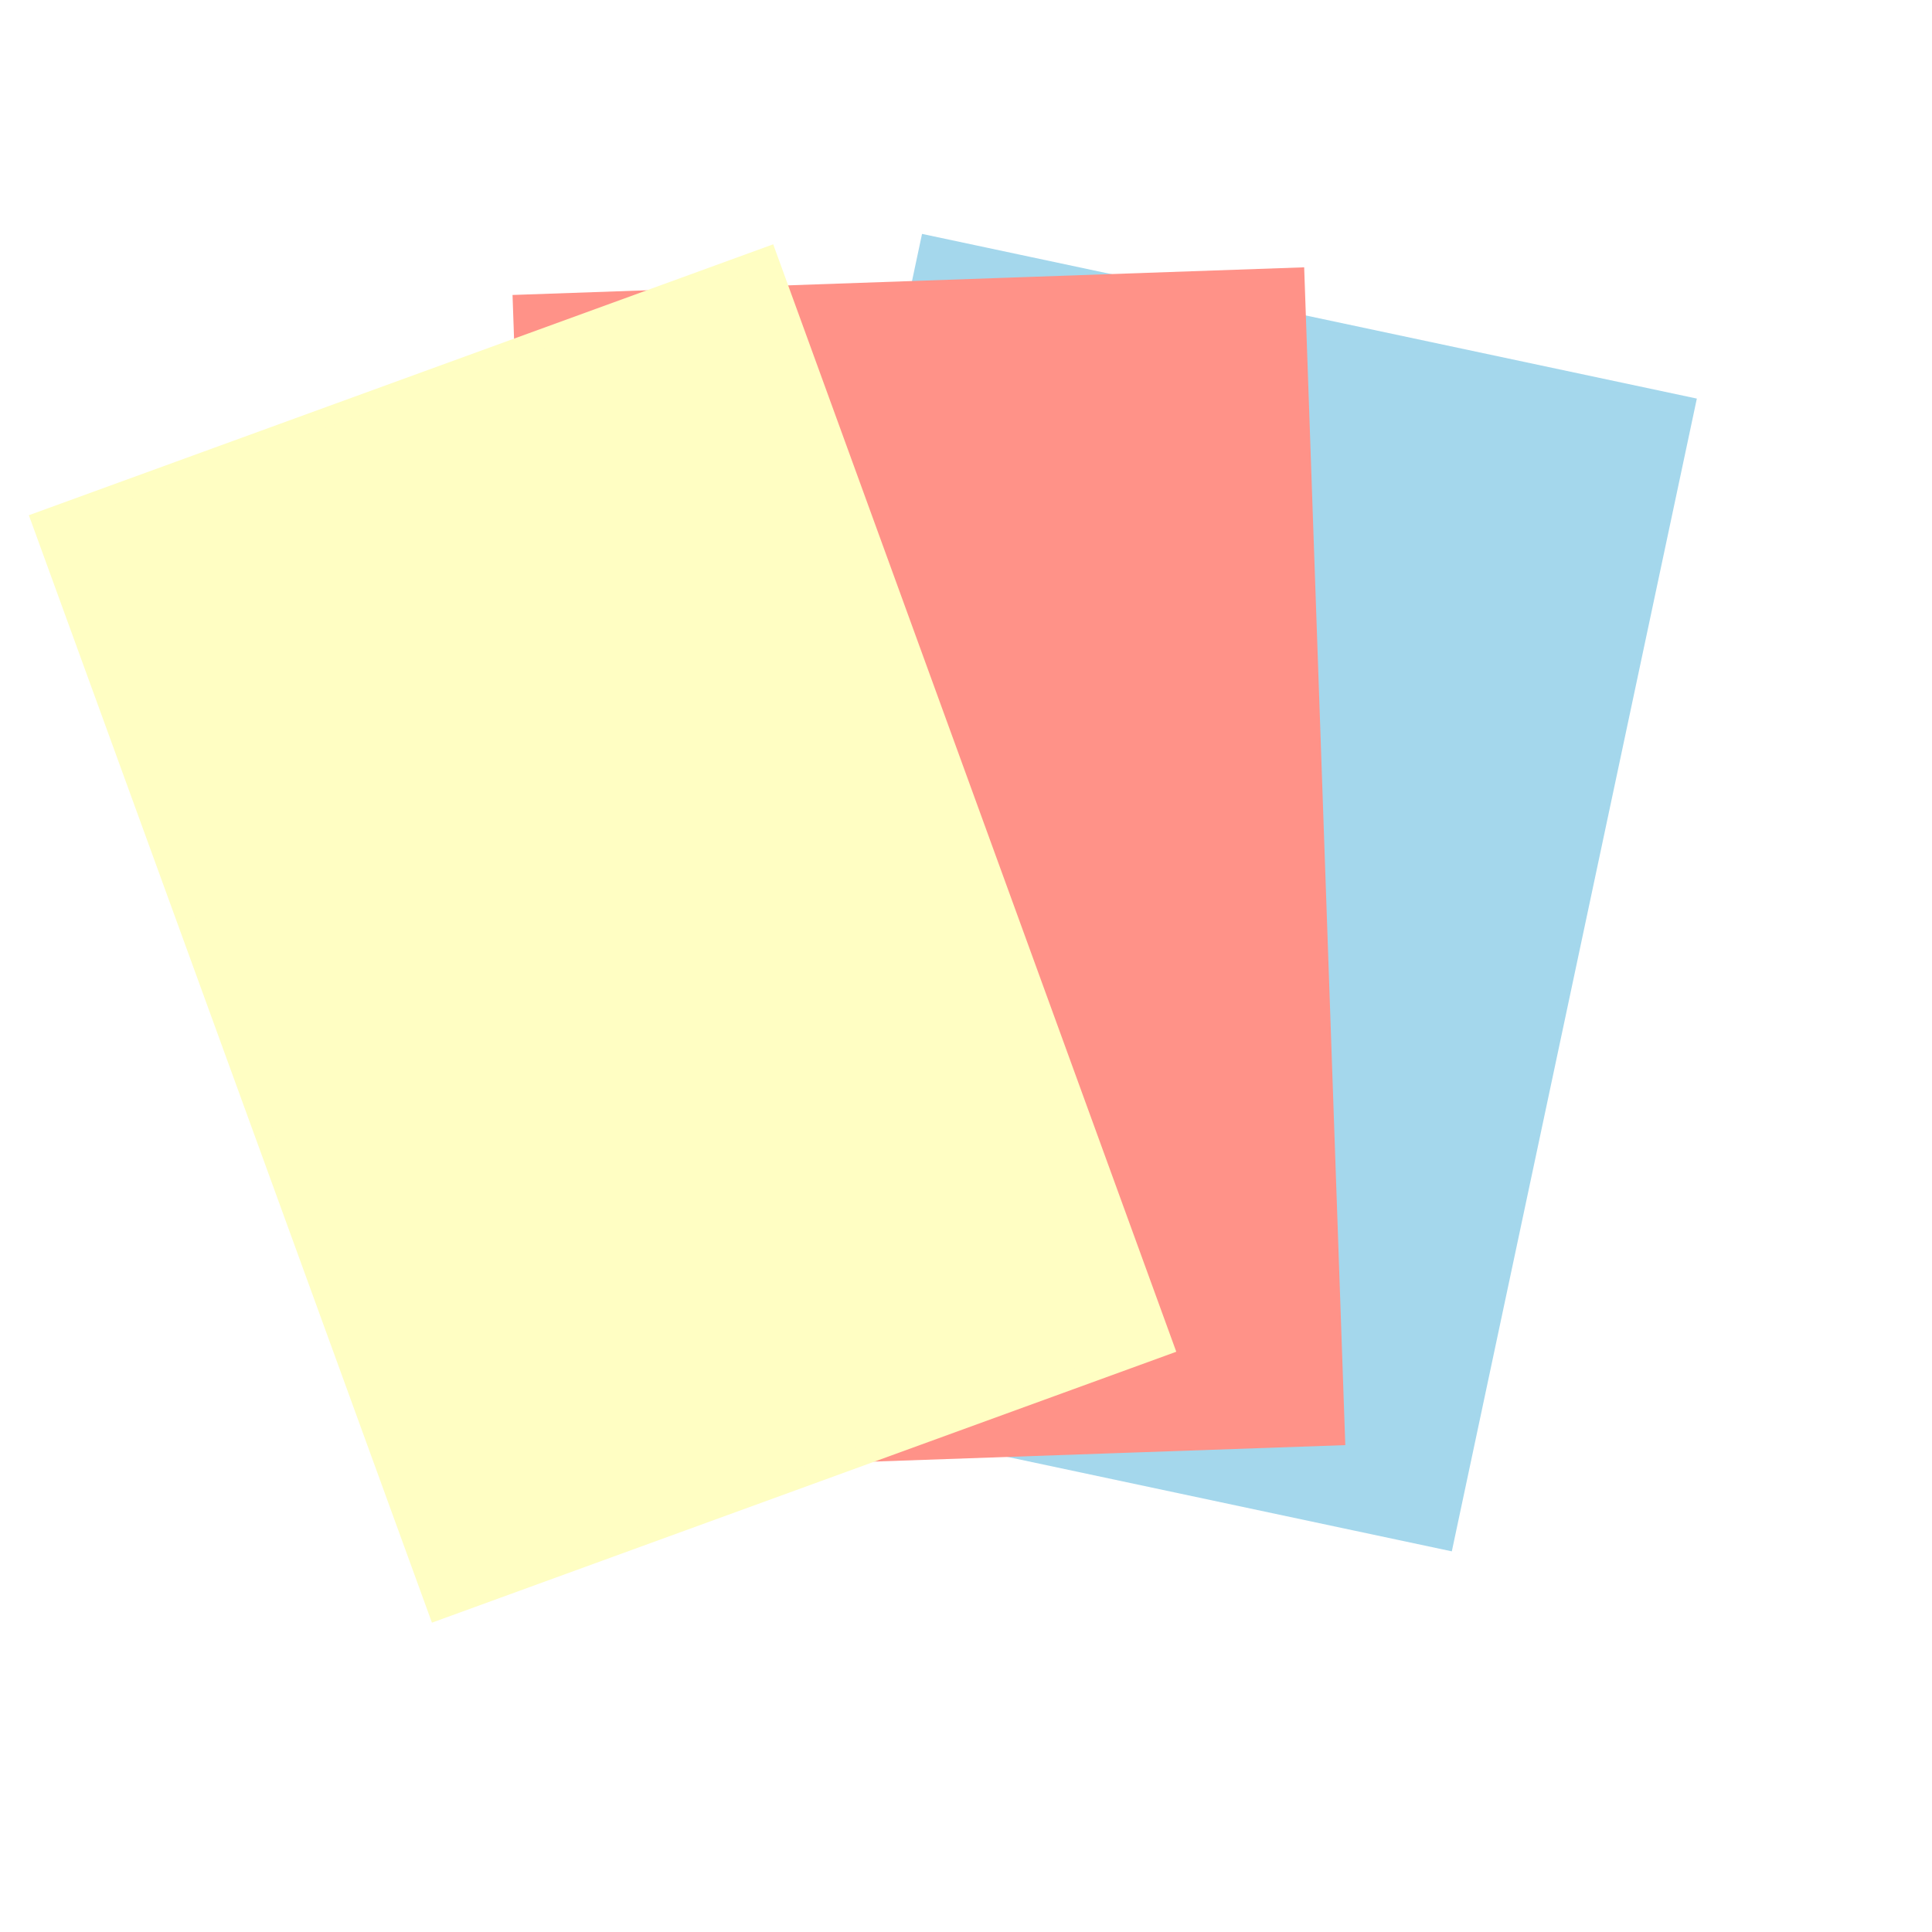
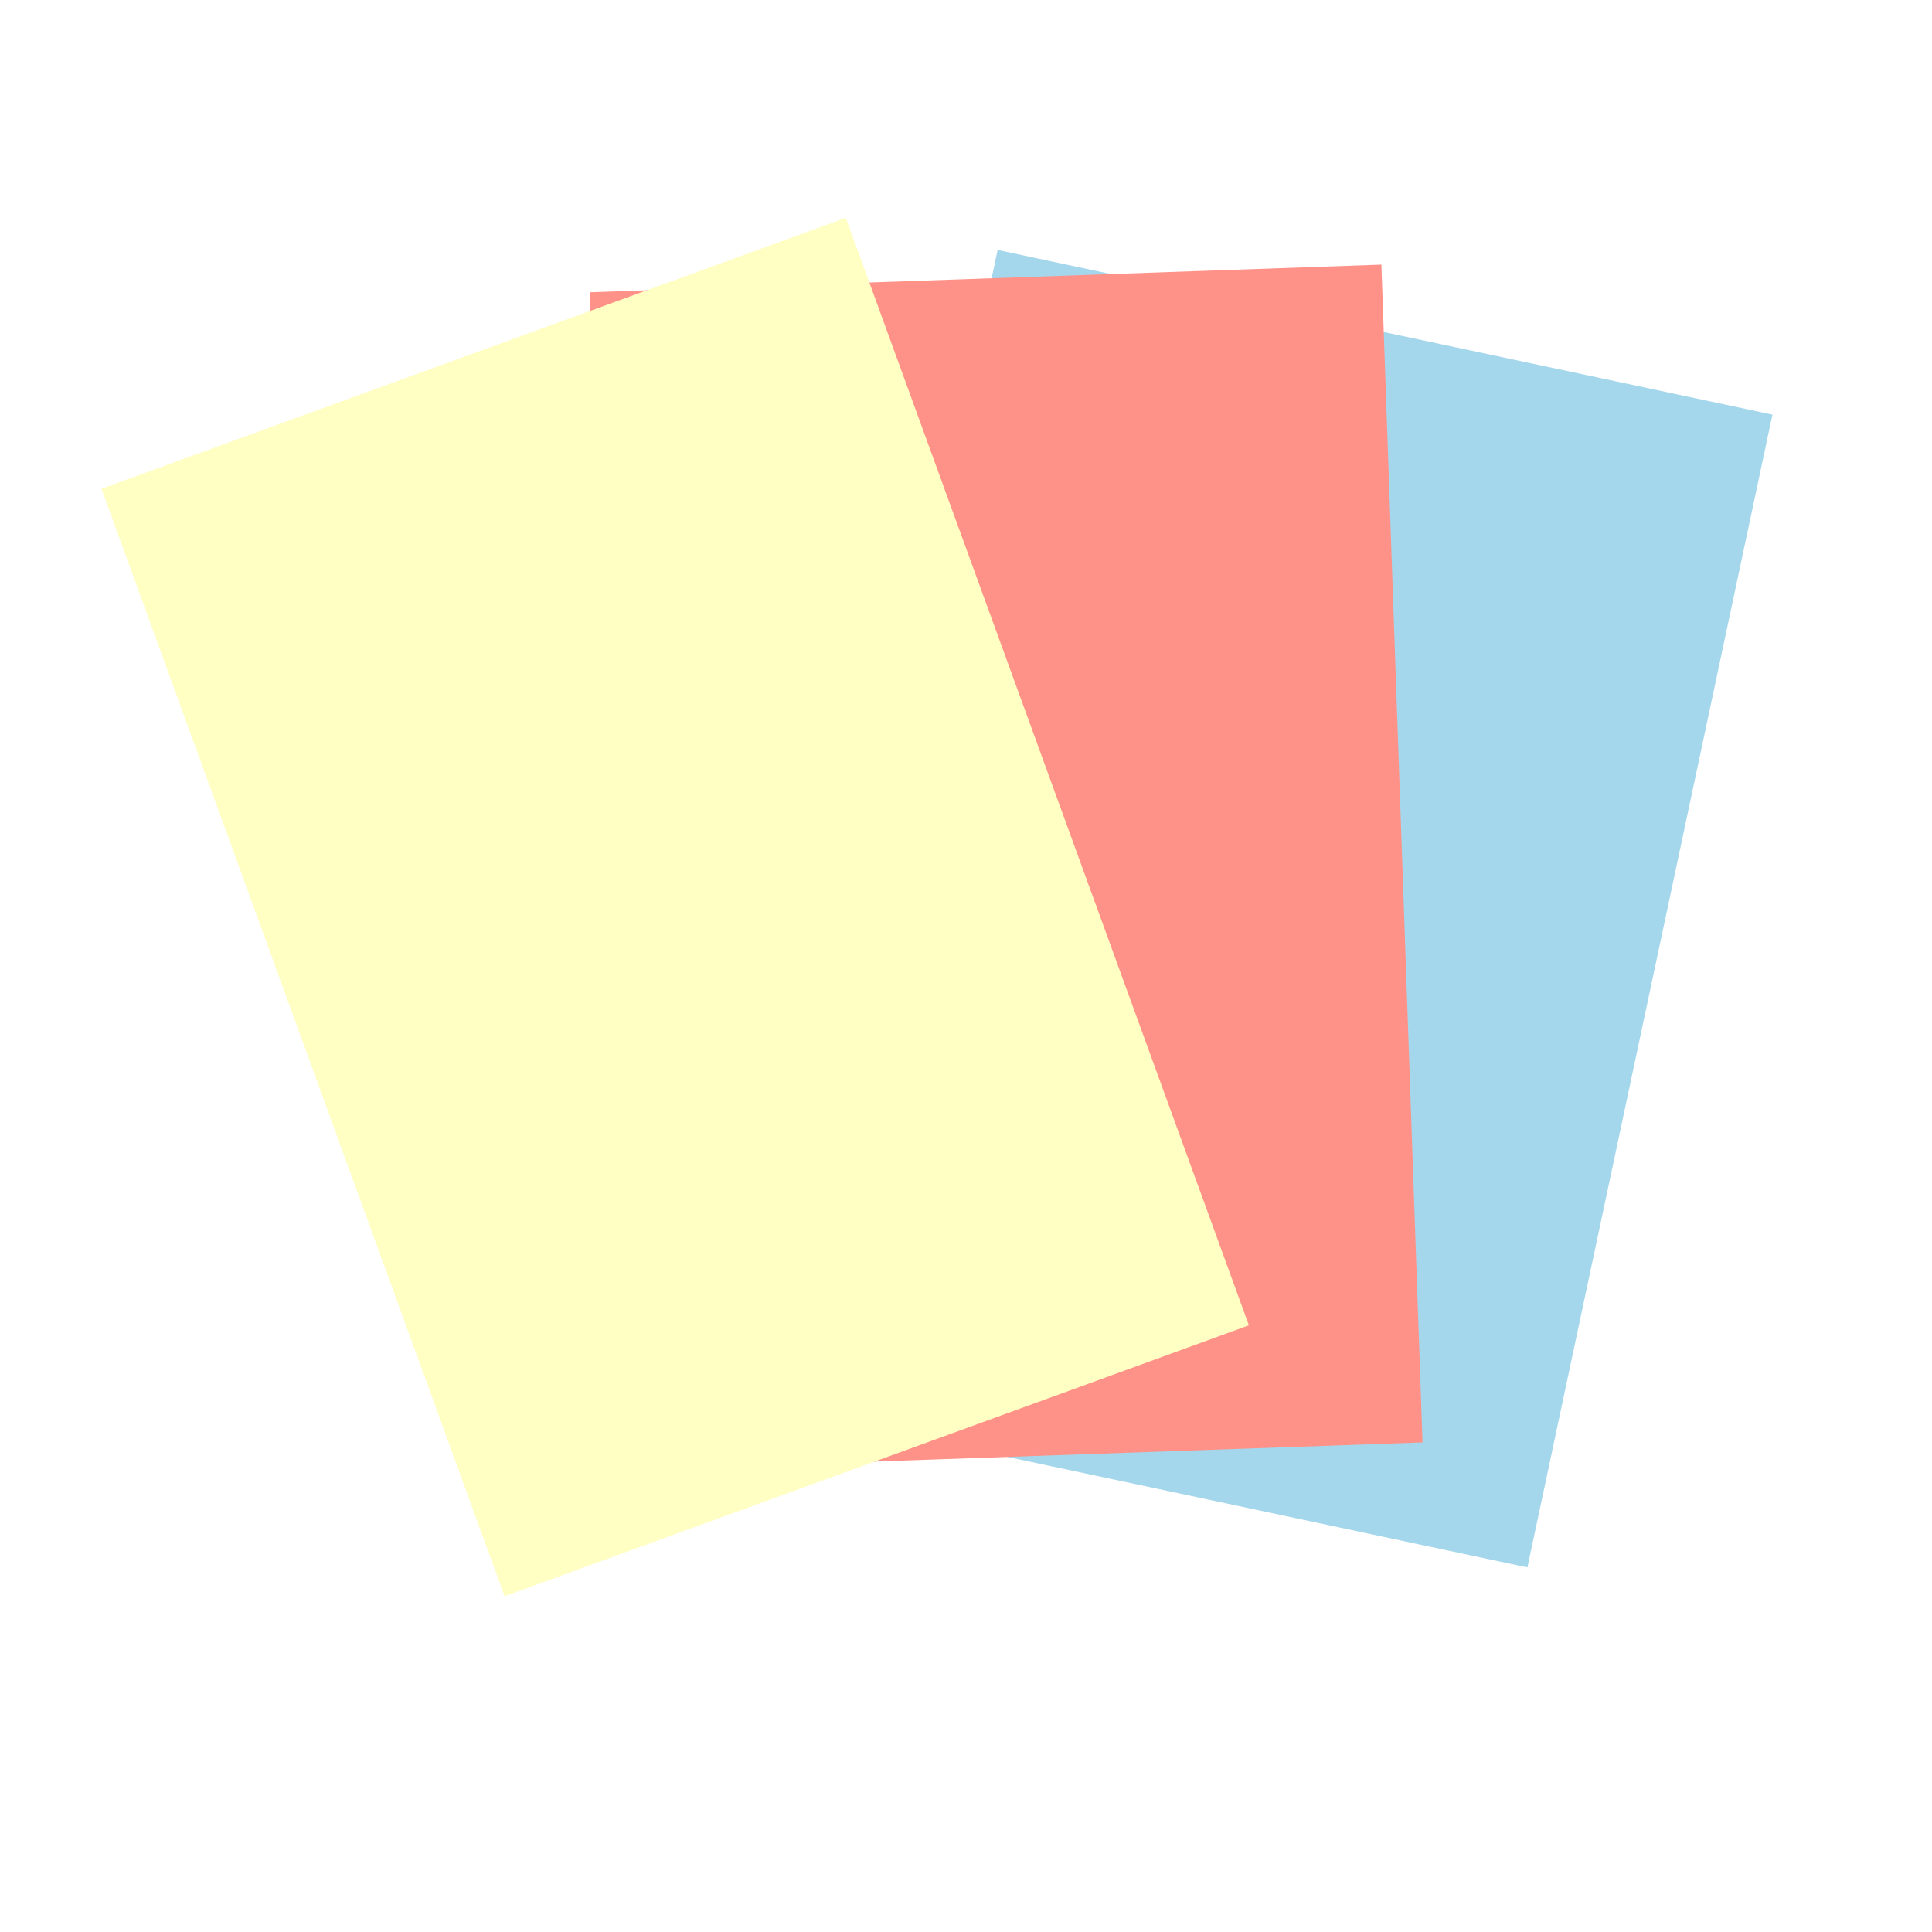
<svg xmlns="http://www.w3.org/2000/svg" width="200" height="200" viewBox="0 0 100 100">
-   <rect width="40" height="60" fill="#a4d7ec" stroke="#a4d7ec" stroke-widht="2" transform="rotate(12 50 100)     translate(30 15)" />
-   <rect width="40" height="60" fill="#ff9288" stroke="#ff9288" stroke-widht="2" transform="rotate(-2 50 100)     translate(30 15)" />
-   <rect width="40" height="60" fill="#fffec3" stroke="#fffec3" stroke-widht="2" transform="rotate(-20 50 100)     translate(30 15)" />
+   <rect width="40" height="60" fill="#a4d7ec" stroke="#a4d7ec" stroke-widht="2" transform="rotate(12 50 100)     translate(34 15)" />
+   <rect width="40" height="60" fill="#ff9288" stroke="#ff9288" stroke-widht="2" transform="rotate(-2 50 100)     translate(34 15)" />
+   <rect width="40" height="60" fill="#fffec3" stroke="#fffec3" stroke-widht="2" transform="rotate(-20 50 100)     translate(34 15)" />
</svg>
